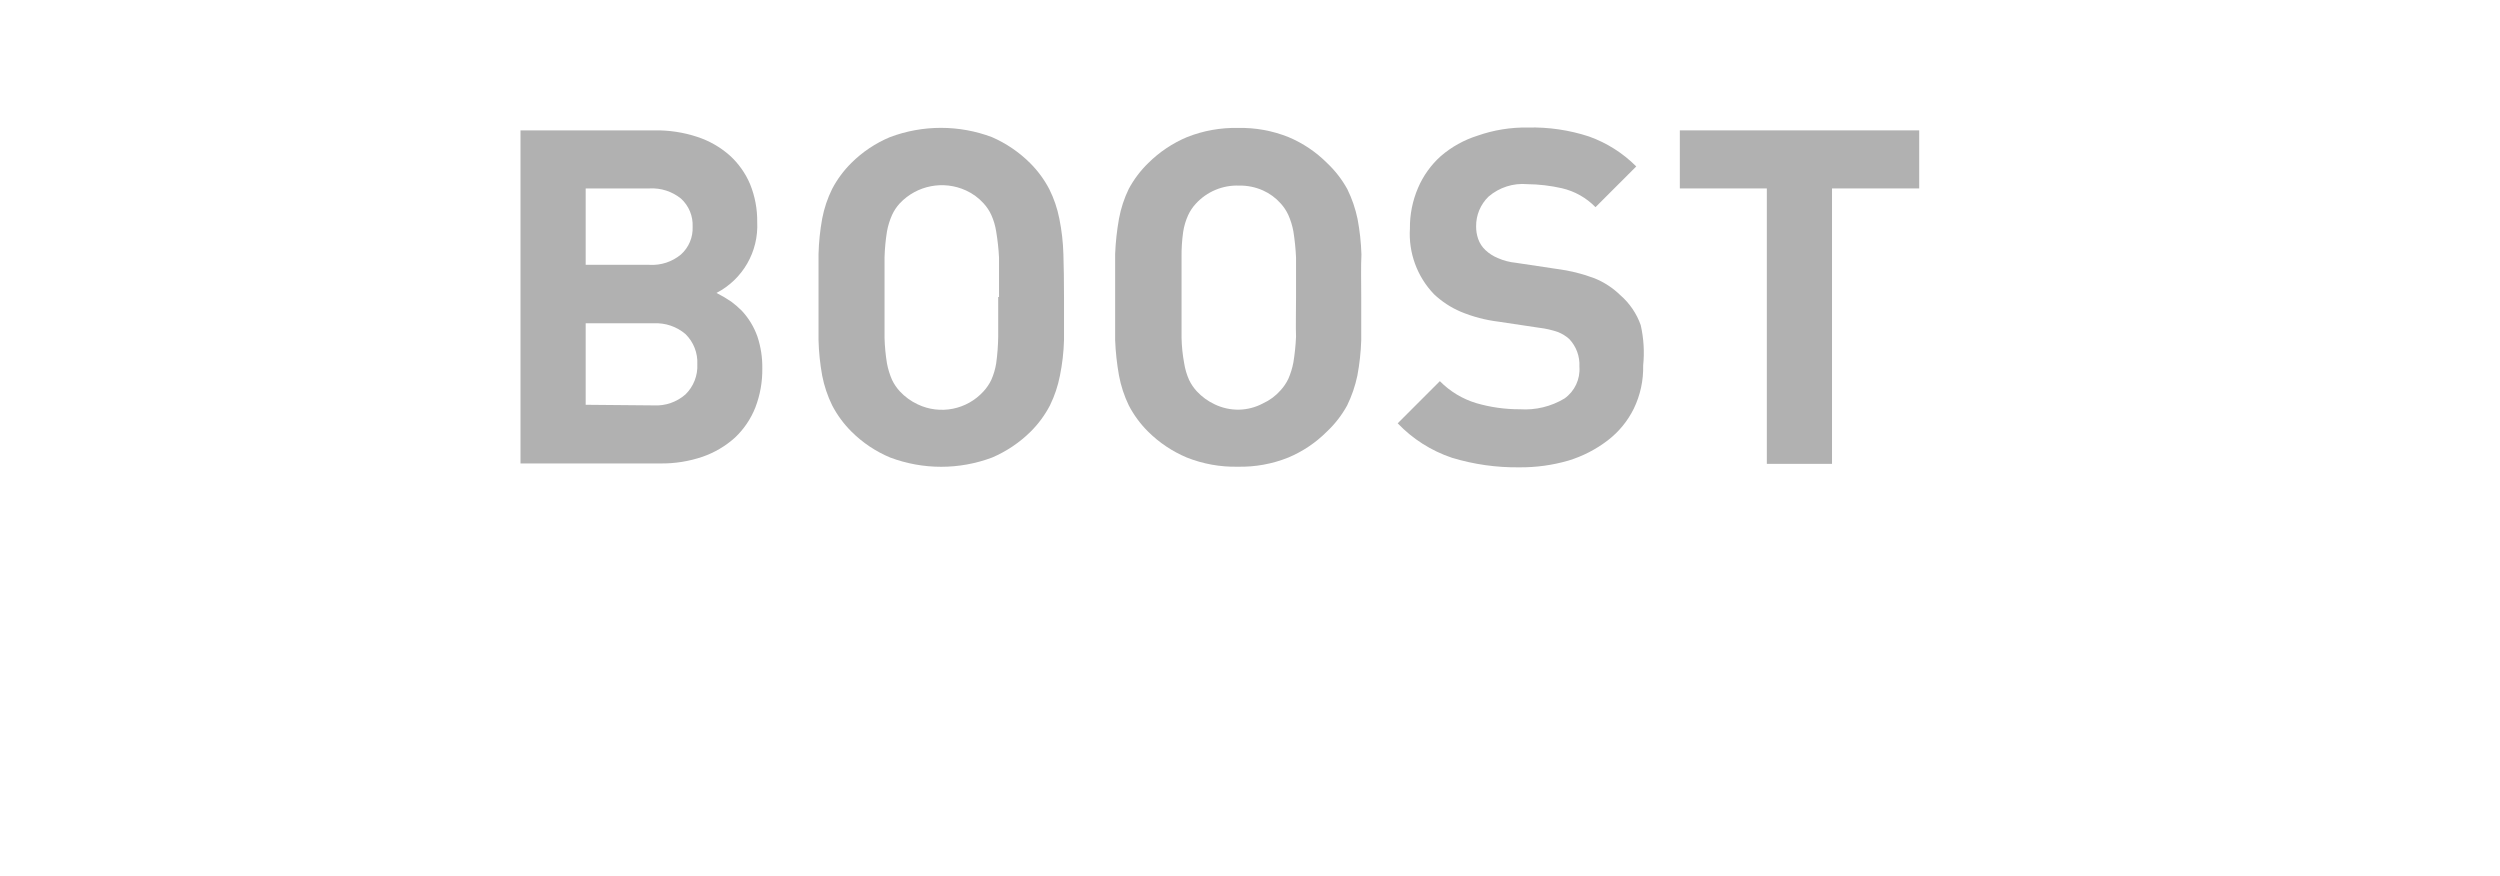
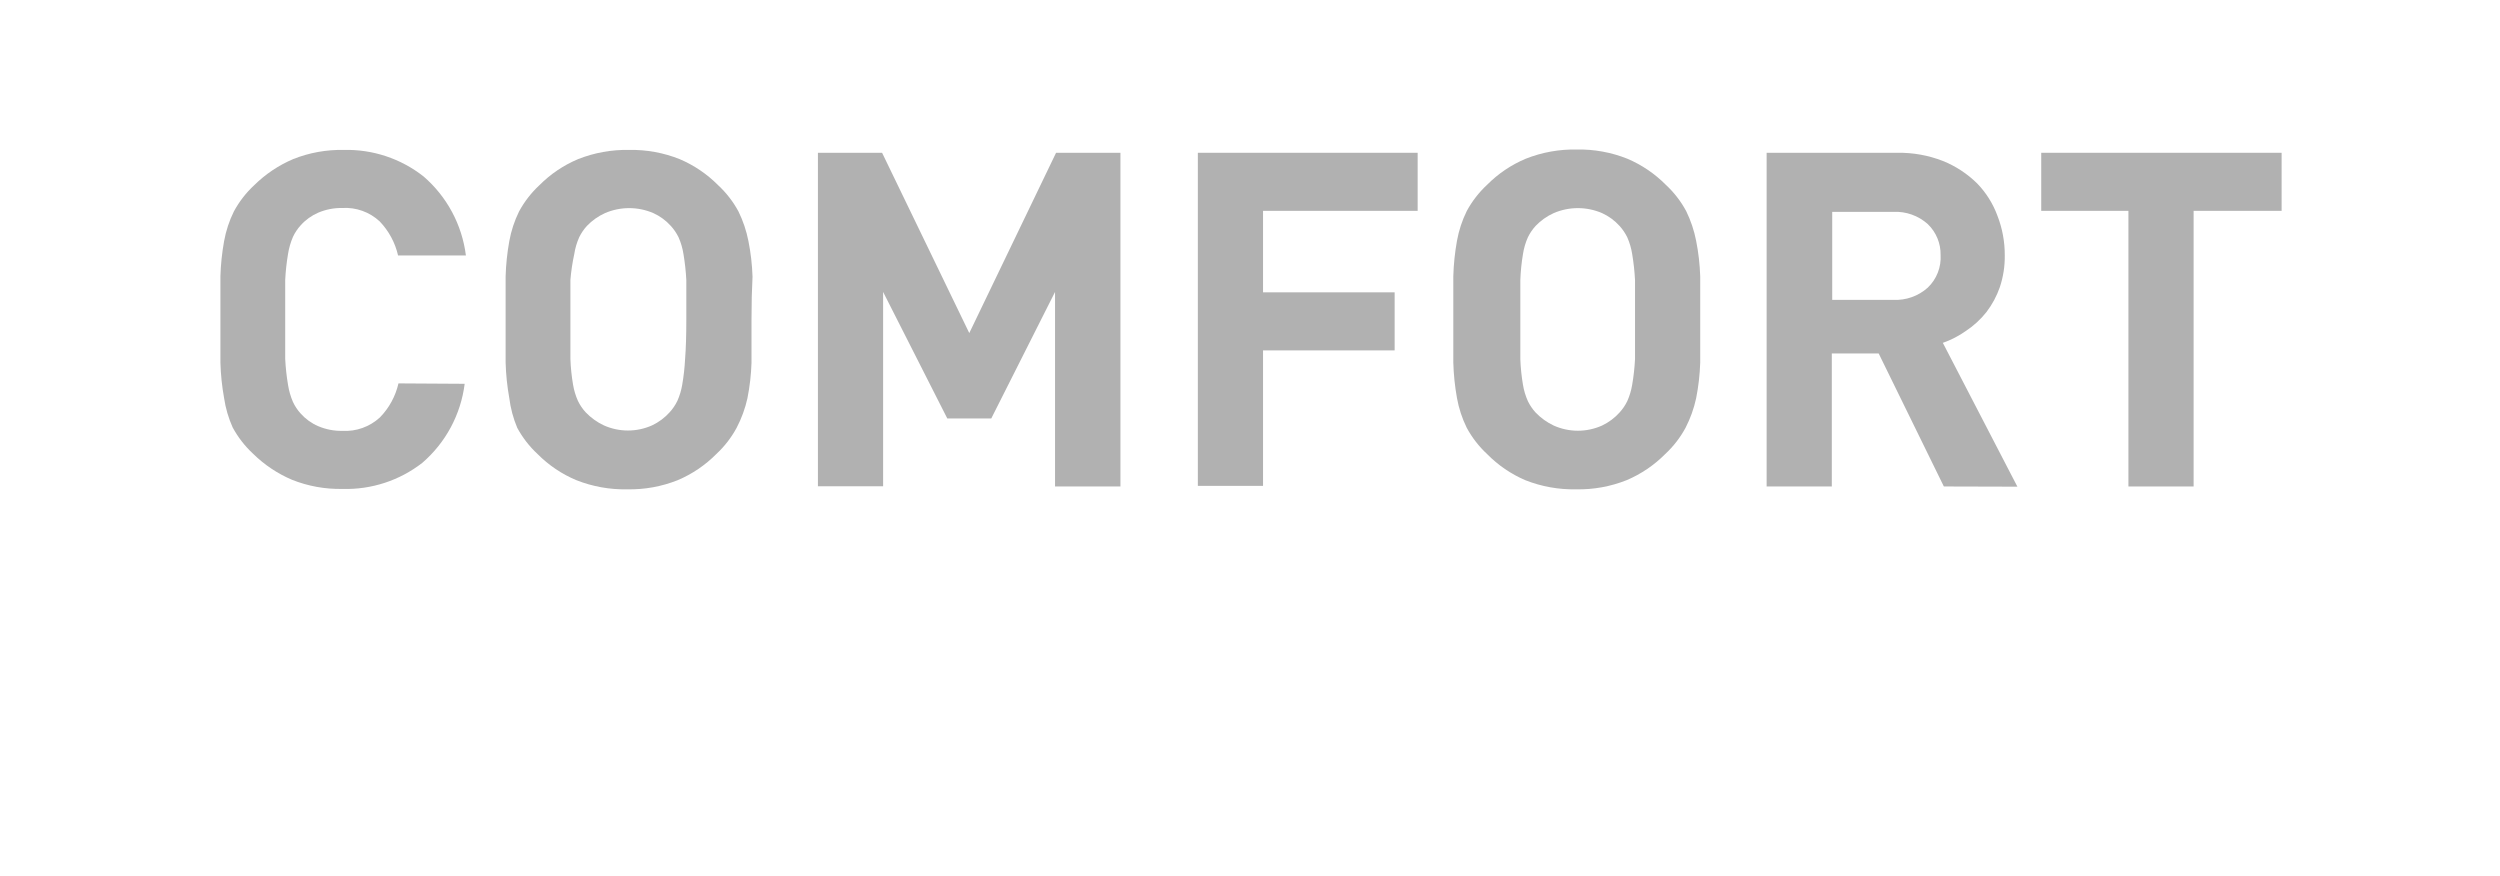
<svg xmlns="http://www.w3.org/2000/svg" id="GREY" viewBox="0 0 122.72 43">
  <defs>
    <style>.cls-1{fill:#b1b1b1;}</style>
  </defs>
-   <path class="cls-1" d="M35.17,14.38a6.15,6.15,0,0,1,.73.43,5,5,0,0,1,.51.44,3.64,3.64,0,0,1,.77,1.27,4.73,4.73,0,0,1,.24,1.56A5.16,5.16,0,0,1,37.08,20a4.12,4.12,0,0,1-1,1.48,4.66,4.66,0,0,1-1.59.94,6.18,6.18,0,0,1-2.08.33H25.55V6.4h6.58a6.34,6.34,0,0,1,2.1.32,4.51,4.51,0,0,1,1.59.91,4,4,0,0,1,1,1.41,4.78,4.78,0,0,1,.35,1.86A3.71,3.71,0,0,1,35.17,14.38ZM31.88,13a2.21,2.21,0,0,0,1.55-.51A1.73,1.73,0,0,0,34,11.13a1.76,1.76,0,0,0-.57-1.38,2.26,2.26,0,0,0-1.55-.5H28.75V13Zm.21,6.9a2.18,2.18,0,0,0,1.56-.54,1.94,1.94,0,0,0,.58-1.48,1.94,1.94,0,0,0-.58-1.48,2.22,2.22,0,0,0-1.56-.53H28.75v4Z" />
-   <path class="cls-1" d="M52.23,14.58c0,.79,0,1.49,0,2.12a10.15,10.15,0,0,1-.2,1.74,5.84,5.84,0,0,1-.49,1.46,5.21,5.21,0,0,1-.95,1.29,6.11,6.11,0,0,1-1.89,1.27,7.11,7.11,0,0,1-5,0,5.92,5.92,0,0,1-1.9-1.27,5.21,5.21,0,0,1-.95-1.29,5.84,5.84,0,0,1-.49-1.46,11.35,11.35,0,0,1-.18-1.74c0-.63,0-1.33,0-2.12s0-1.48,0-2.11a11.35,11.35,0,0,1,.18-1.74,5.7,5.7,0,0,1,.49-1.46A5.21,5.21,0,0,1,41.79,8a5.92,5.92,0,0,1,1.9-1.27,7.11,7.11,0,0,1,5,0A6.11,6.11,0,0,1,50.56,8a5.21,5.21,0,0,1,.95,1.29A5.7,5.7,0,0,1,52,10.73a10.15,10.15,0,0,1,.2,1.74C52.22,13.1,52.23,13.8,52.23,14.58Zm-3.19,0c0-.78,0-1.43,0-1.94a11.34,11.34,0,0,0-.14-1.28,3.14,3.14,0,0,0-.24-.81,2.18,2.18,0,0,0-.38-.57,2.63,2.63,0,0,0-.86-.63,2.84,2.84,0,0,0-3.25.63,2.18,2.18,0,0,0-.38.57,3.55,3.55,0,0,0-.25.81,9.81,9.81,0,0,0-.12,1.28c0,.51,0,1.16,0,1.94s0,1.43,0,2a9.3,9.3,0,0,0,.12,1.26,3.72,3.72,0,0,0,.25.81,2.31,2.31,0,0,0,.38.56,2.85,2.85,0,0,0,.88.64,2.76,2.76,0,0,0,3.23-.64,2.31,2.31,0,0,0,.38-.56,3.27,3.27,0,0,0,.24-.81A10.67,10.67,0,0,0,49,16.53C49,16,49,15.37,49,14.58Z" />
-   <path class="cls-1" d="M66.82,14.58c0,.79,0,1.49,0,2.12a11.3,11.3,0,0,1-.19,1.74,6.29,6.29,0,0,1-.5,1.46,5.21,5.21,0,0,1-1,1.29,5.88,5.88,0,0,1-1.89,1.27,6.28,6.28,0,0,1-2.48.45,6.41,6.41,0,0,1-2.5-.45,6,6,0,0,1-1.9-1.27,5.21,5.21,0,0,1-.95-1.29,5.82,5.82,0,0,1-.48-1.46,12.69,12.69,0,0,1-.19-1.74c0-.63,0-1.33,0-2.12s0-1.48,0-2.11a12.69,12.69,0,0,1,.19-1.74,5.69,5.69,0,0,1,.48-1.46A5.21,5.21,0,0,1,56.37,8a6,6,0,0,1,1.9-1.27,6.41,6.41,0,0,1,2.5-.45,6.28,6.28,0,0,1,2.48.45A5.88,5.88,0,0,1,65.14,8a5.21,5.21,0,0,1,1,1.29,6.13,6.13,0,0,1,.5,1.46,11.3,11.3,0,0,1,.19,1.74C66.8,13.1,66.82,13.8,66.82,14.58Zm-3.2,0c0-.78,0-1.43,0-1.94a11.63,11.63,0,0,0-.13-1.28,3.55,3.55,0,0,0-.25-.81,2.18,2.18,0,0,0-.38-.57A2.53,2.53,0,0,0,62,9.35a2.76,2.76,0,0,0-1.18-.24A2.74,2.74,0,0,0,58.7,10a2.18,2.18,0,0,0-.38.57,3.14,3.14,0,0,0-.24.81A8.18,8.18,0,0,0,58,12.64c0,.51,0,1.16,0,1.94s0,1.43,0,2a7.77,7.77,0,0,0,.13,1.26,3.27,3.27,0,0,0,.24.81,2.31,2.31,0,0,0,.38.56,2.85,2.85,0,0,0,.88.64,2.67,2.67,0,0,0,1.19.26A2.63,2.63,0,0,0,62,19.8a2.55,2.55,0,0,0,.86-.64,2.31,2.31,0,0,0,.38-.56,3.72,3.72,0,0,0,.25-.81,11,11,0,0,0,.13-1.26C63.6,16,63.62,15.37,63.62,14.58Z" />
-   <path class="cls-1" d="M80.66,17.94a4.63,4.63,0,0,1-.46,2.12,4.43,4.43,0,0,1-1.27,1.55,6.09,6.09,0,0,1-1.94,1,8.39,8.39,0,0,1-2.4.33,10.91,10.91,0,0,1-3.32-.47,6.58,6.58,0,0,1-2.66-1.69l2.07-2.07a4.21,4.21,0,0,0,1.79,1.08,7.53,7.53,0,0,0,2.14.3,3.76,3.76,0,0,0,2.19-.53A1.75,1.75,0,0,0,77.53,18a1.83,1.83,0,0,0-.5-1.36,1.86,1.86,0,0,0-.55-.34,4.38,4.38,0,0,0-.92-.21l-2-.3a7.06,7.06,0,0,1-1.86-.49,4.45,4.45,0,0,1-1.31-.86,4.27,4.27,0,0,1-1.18-3.22,4.92,4.92,0,0,1,.4-2,4.44,4.44,0,0,1,1.12-1.56,5.1,5.1,0,0,1,1.8-1A7.1,7.1,0,0,1,75,6.26a8.93,8.93,0,0,1,3,.44,6.24,6.24,0,0,1,2.32,1.47l-2,2a3.36,3.36,0,0,0-1.65-.93,8.09,8.09,0,0,0-1.7-.2,2.57,2.57,0,0,0-1.9.61,2,2,0,0,0-.61,1.46,1.83,1.83,0,0,0,.1.62,1.38,1.38,0,0,0,.36.55,2,2,0,0,0,.61.39,2.89,2.89,0,0,0,.88.23l2,.3a8.13,8.13,0,0,1,1.86.46,3.94,3.94,0,0,1,1.27.83,3.49,3.49,0,0,1,1,1.47A6.14,6.14,0,0,1,80.66,17.94Z" />
-   <path class="cls-1" d="M89.93,9.25V22.77h-3.2V9.25H82.46V6.4H94.21V9.25Z" />
+   <path class="cls-1" d="M22.81,18.84a6.13,6.13,0,0,1-2.08,3.88A6.08,6.08,0,0,1,16.81,24a6.33,6.33,0,0,1-2.48-.45,6.17,6.17,0,0,1-1.91-1.28,5,5,0,0,1-1-1.29A5.51,5.51,0,0,1,11,19.54a11.64,11.64,0,0,1-.18-1.74q0-.94,0-2.12t0-2.12A11.64,11.64,0,0,1,11,11.84a5.52,5.52,0,0,1,.48-1.46,5,5,0,0,1,1-1.29,6.17,6.17,0,0,1,1.91-1.28,6.33,6.33,0,0,1,2.48-.45,6.08,6.08,0,0,1,3.92,1.3,6.13,6.13,0,0,1,2.08,3.88H19.54a3.56,3.56,0,0,0-.9-1.67,2.47,2.47,0,0,0-1.84-.66,2.89,2.89,0,0,0-1.18.23,2.47,2.47,0,0,0-.86.62,2.26,2.26,0,0,0-.38.57,3.47,3.47,0,0,0-.24.83A11,11,0,0,0,14,13.74q0,.77,0,1.94t0,1.94a11,11,0,0,0,.14,1.28,3.47,3.47,0,0,0,.24.83,2.25,2.25,0,0,0,.38.57,2.44,2.44,0,0,0,.86.62,2.89,2.89,0,0,0,1.18.23,2.51,2.51,0,0,0,1.85-.66,3.51,3.51,0,0,0,.91-1.67Z" />
+   <path class="cls-1" d="M36.89,15.69q0,1.17,0,2.12a10.75,10.75,0,0,1-.2,1.74A5.86,5.86,0,0,1,36.16,21a5,5,0,0,1-1,1.29,5.91,5.91,0,0,1-1.89,1.28,6.34,6.34,0,0,1-2.48.45,6.42,6.42,0,0,1-2.5-.45,5.87,5.87,0,0,1-1.9-1.28,5,5,0,0,1-1-1.29A5.51,5.51,0,0,1,25,19.54a11.64,11.64,0,0,1-.18-1.74q0-.94,0-2.12t0-2.12A11.64,11.64,0,0,1,25,11.84a5.52,5.52,0,0,1,.48-1.46,5,5,0,0,1,1-1.29,5.87,5.87,0,0,1,1.9-1.28,6.42,6.42,0,0,1,2.5-.45,6.34,6.34,0,0,1,2.48.45,5.91,5.91,0,0,1,1.89,1.28,5,5,0,0,1,1,1.29,5.87,5.87,0,0,1,.49,1.46,10.75,10.75,0,0,1,.2,1.74Q36.89,14.52,36.89,15.69Zm-3.2,0q0-1.17,0-1.94a11.12,11.12,0,0,0-.14-1.28,3.27,3.27,0,0,0-.24-.82,2.38,2.38,0,0,0-.38-.56,2.6,2.6,0,0,0-.86-.63,3,3,0,0,0-2.37,0,2.86,2.86,0,0,0-.89.63,2.35,2.35,0,0,0-.38.56,3.23,3.23,0,0,0-.24.82A9.75,9.75,0,0,0,28,13.74q0,.77,0,1.94t0,1.94a9.39,9.39,0,0,0,.13,1.26,3.22,3.22,0,0,0,.24.8,2.33,2.33,0,0,0,.38.56,3,3,0,0,0,.89.64,2.9,2.9,0,0,0,2.37,0,2.72,2.72,0,0,0,.86-.64,2.36,2.36,0,0,0,.38-.56,3.26,3.26,0,0,0,.24-.8,10.66,10.66,0,0,0,.14-1.26Q33.69,16.86,33.69,15.69Z" />
+   <path class="cls-1" d="M51.79,23.88V14.33l-3.13,6.21H46.5l-3.15-6.21v9.54h-3.2V7.5H43.3l4.28,8.85L51.84,7.5H55V23.88Z" />
+   <path class="cls-1" d="M62,10.35v4h6.46v2.85H62v6.65h-3.2V7.5H69.59v2.85Z" />
+   <path class="cls-1" d="M83.46,15.69q0,1.17,0,2.12a10.75,10.75,0,0,1-.2,1.74A5.86,5.86,0,0,1,82.74,21a5,5,0,0,1-1,1.29,5.91,5.91,0,0,1-1.89,1.28,6.34,6.34,0,0,1-2.48.45,6.42,6.42,0,0,1-2.5-.45A5.87,5.87,0,0,1,73,22.29a5,5,0,0,1-1-1.29,5.51,5.51,0,0,1-.48-1.46,11.64,11.64,0,0,1-.18-1.74q0-.94,0-2.12t0-2.12a11.64,11.64,0,0,1,.18-1.74,5.52,5.52,0,0,1,.48-1.46,5,5,0,0,1,1-1.29,5.87,5.87,0,0,1,1.9-1.28,6.42,6.42,0,0,1,2.5-.45,6.34,6.34,0,0,1,2.48.45,5.91,5.91,0,0,1,1.89,1.28,5,5,0,0,1,1,1.29,5.87,5.87,0,0,1,.49,1.46,10.75,10.75,0,0,1,.2,1.74Q83.46,14.52,83.46,15.69Zm-3.2,0q0-1.17,0-1.94a11.12,11.12,0,0,0-.14-1.28,3.27,3.27,0,0,0-.24-.82,2.38,2.38,0,0,0-.38-.56,2.6,2.6,0,0,0-.86-.63,3,3,0,0,0-2.37,0,2.86,2.86,0,0,0-.89.63,2.35,2.35,0,0,0-.38.56,3.23,3.23,0,0,0-.24.82,9.75,9.75,0,0,0-.13,1.28q0,.77,0,1.94t0,1.94a9.39,9.39,0,0,0,.13,1.26,3.22,3.22,0,0,0,.24.8,2.33,2.33,0,0,0,.38.56,3,3,0,0,0,.89.64,2.9,2.9,0,0,0,2.37,0,2.72,2.72,0,0,0,.86-.64,2.36,2.36,0,0,0,.38-.56,3.26,3.26,0,0,0,.24-.8,10.66,10.66,0,0,0,.14-1.26Q80.26,16.86,80.26,15.69Z" />
+   <path class="cls-1" d="M95.42,23.88l-3.2-6.53h-2.3v6.53h-3.2V7.5h6.42a5.89,5.89,0,0,1,2.23.4A5.11,5.11,0,0,1,97.05,9a4.52,4.52,0,0,1,1,1.59,5.28,5.28,0,0,1,.36,1.94,4.72,4.72,0,0,1-.24,1.56,4.4,4.4,0,0,1-.66,1.23,4.36,4.36,0,0,1-1,.92,4.62,4.62,0,0,1-1.14.59l3.66,7.06Zm-.16-11.36A2.05,2.05,0,0,0,94.63,11a2.36,2.36,0,0,0-1.69-.6h-3v4.32h3a2.36,2.36,0,0,0,1.69-.6A2.05,2.05,0,0,0,95.26,12.51Z" />
+   <path class="cls-1" d="M107.68,10.35V23.88h-3.2V10.35H100.2V7.5H112v2.85Z" />
</svg>
